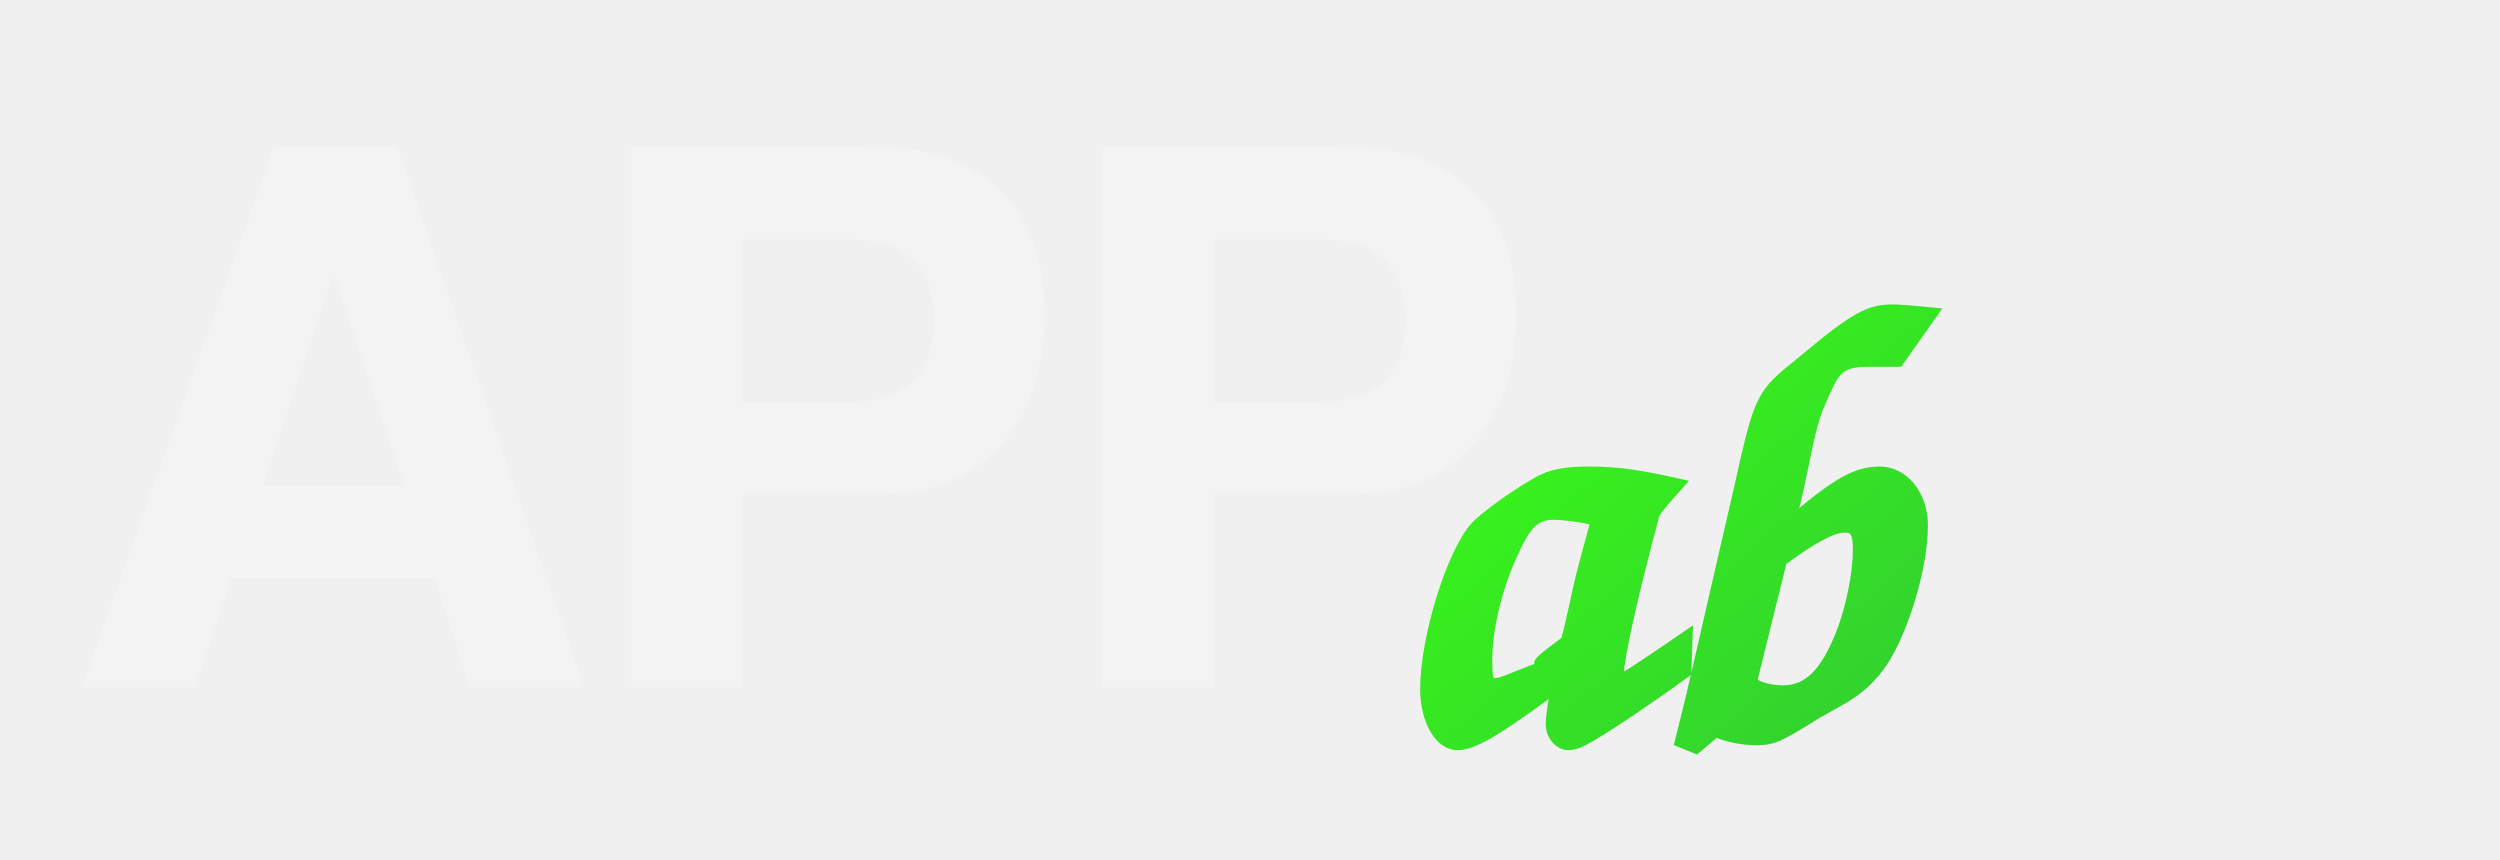
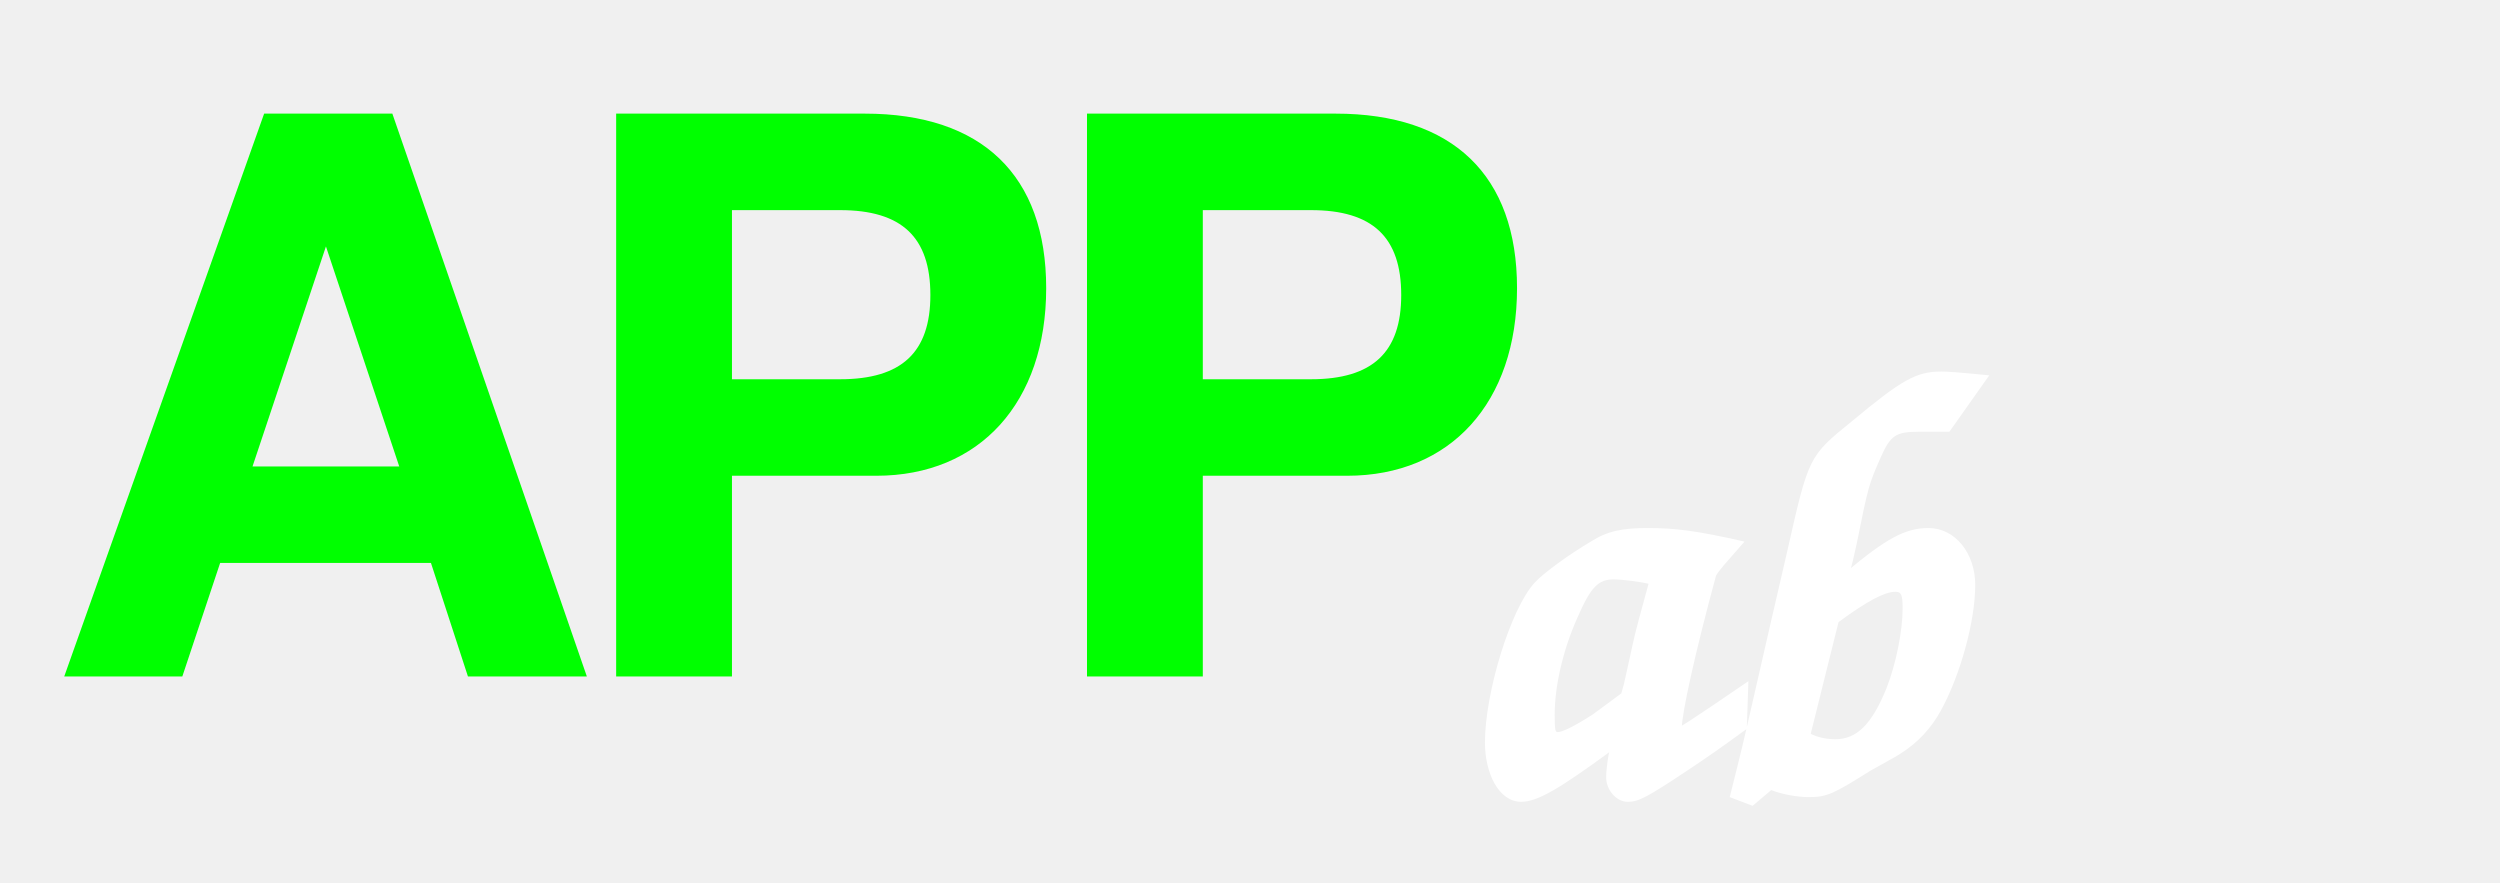
- <svg xmlns="http://www.w3.org/2000/svg" viewBox="0 0 320 110" fill="none">
-   <defs>
-     <linearGradient id="greenGrad" x1="0" y1="0" x2="1" y2="1">
-       <stop offset="0%" stop-color="#39FF14" />
-       <stop offset="100%" stop-color="#32CD32" />
-     </linearGradient>
-   </defs>
-   <text x="8" y="88" font-family="'Arial Black', 'Impact', 'Helvetica Neue', sans-serif" font-weight="900" font-size="95" fill="rgba(255,255,255,0.2)" letter-spacing="-3">APP</text>
-   <text x="175" y="95" font-family="'Segoe Script', 'Brush Script MT', 'Comic Sans MS', cursive" font-weight="700" font-size="78" fill="url(#greenGrad)">ab</text>
+ <svg xmlns="http://www.w3.org/2000/svg" viewBox="0 0 340 120" fill="none">
+   <text x="6" y="92" font-family="'Arial Black', 'Impact', 'Helvetica Neue', sans-serif" font-weight="900" font-size="105" fill="#00FF00" letter-spacing="-6">APP</text>
+   <text x="195" y="108" font-family="'Segoe Script', 'Brush Script MT', 'Dancing Script', cursive" font-weight="700" font-size="80" fill="#ffffff">ab</text>
</svg>
